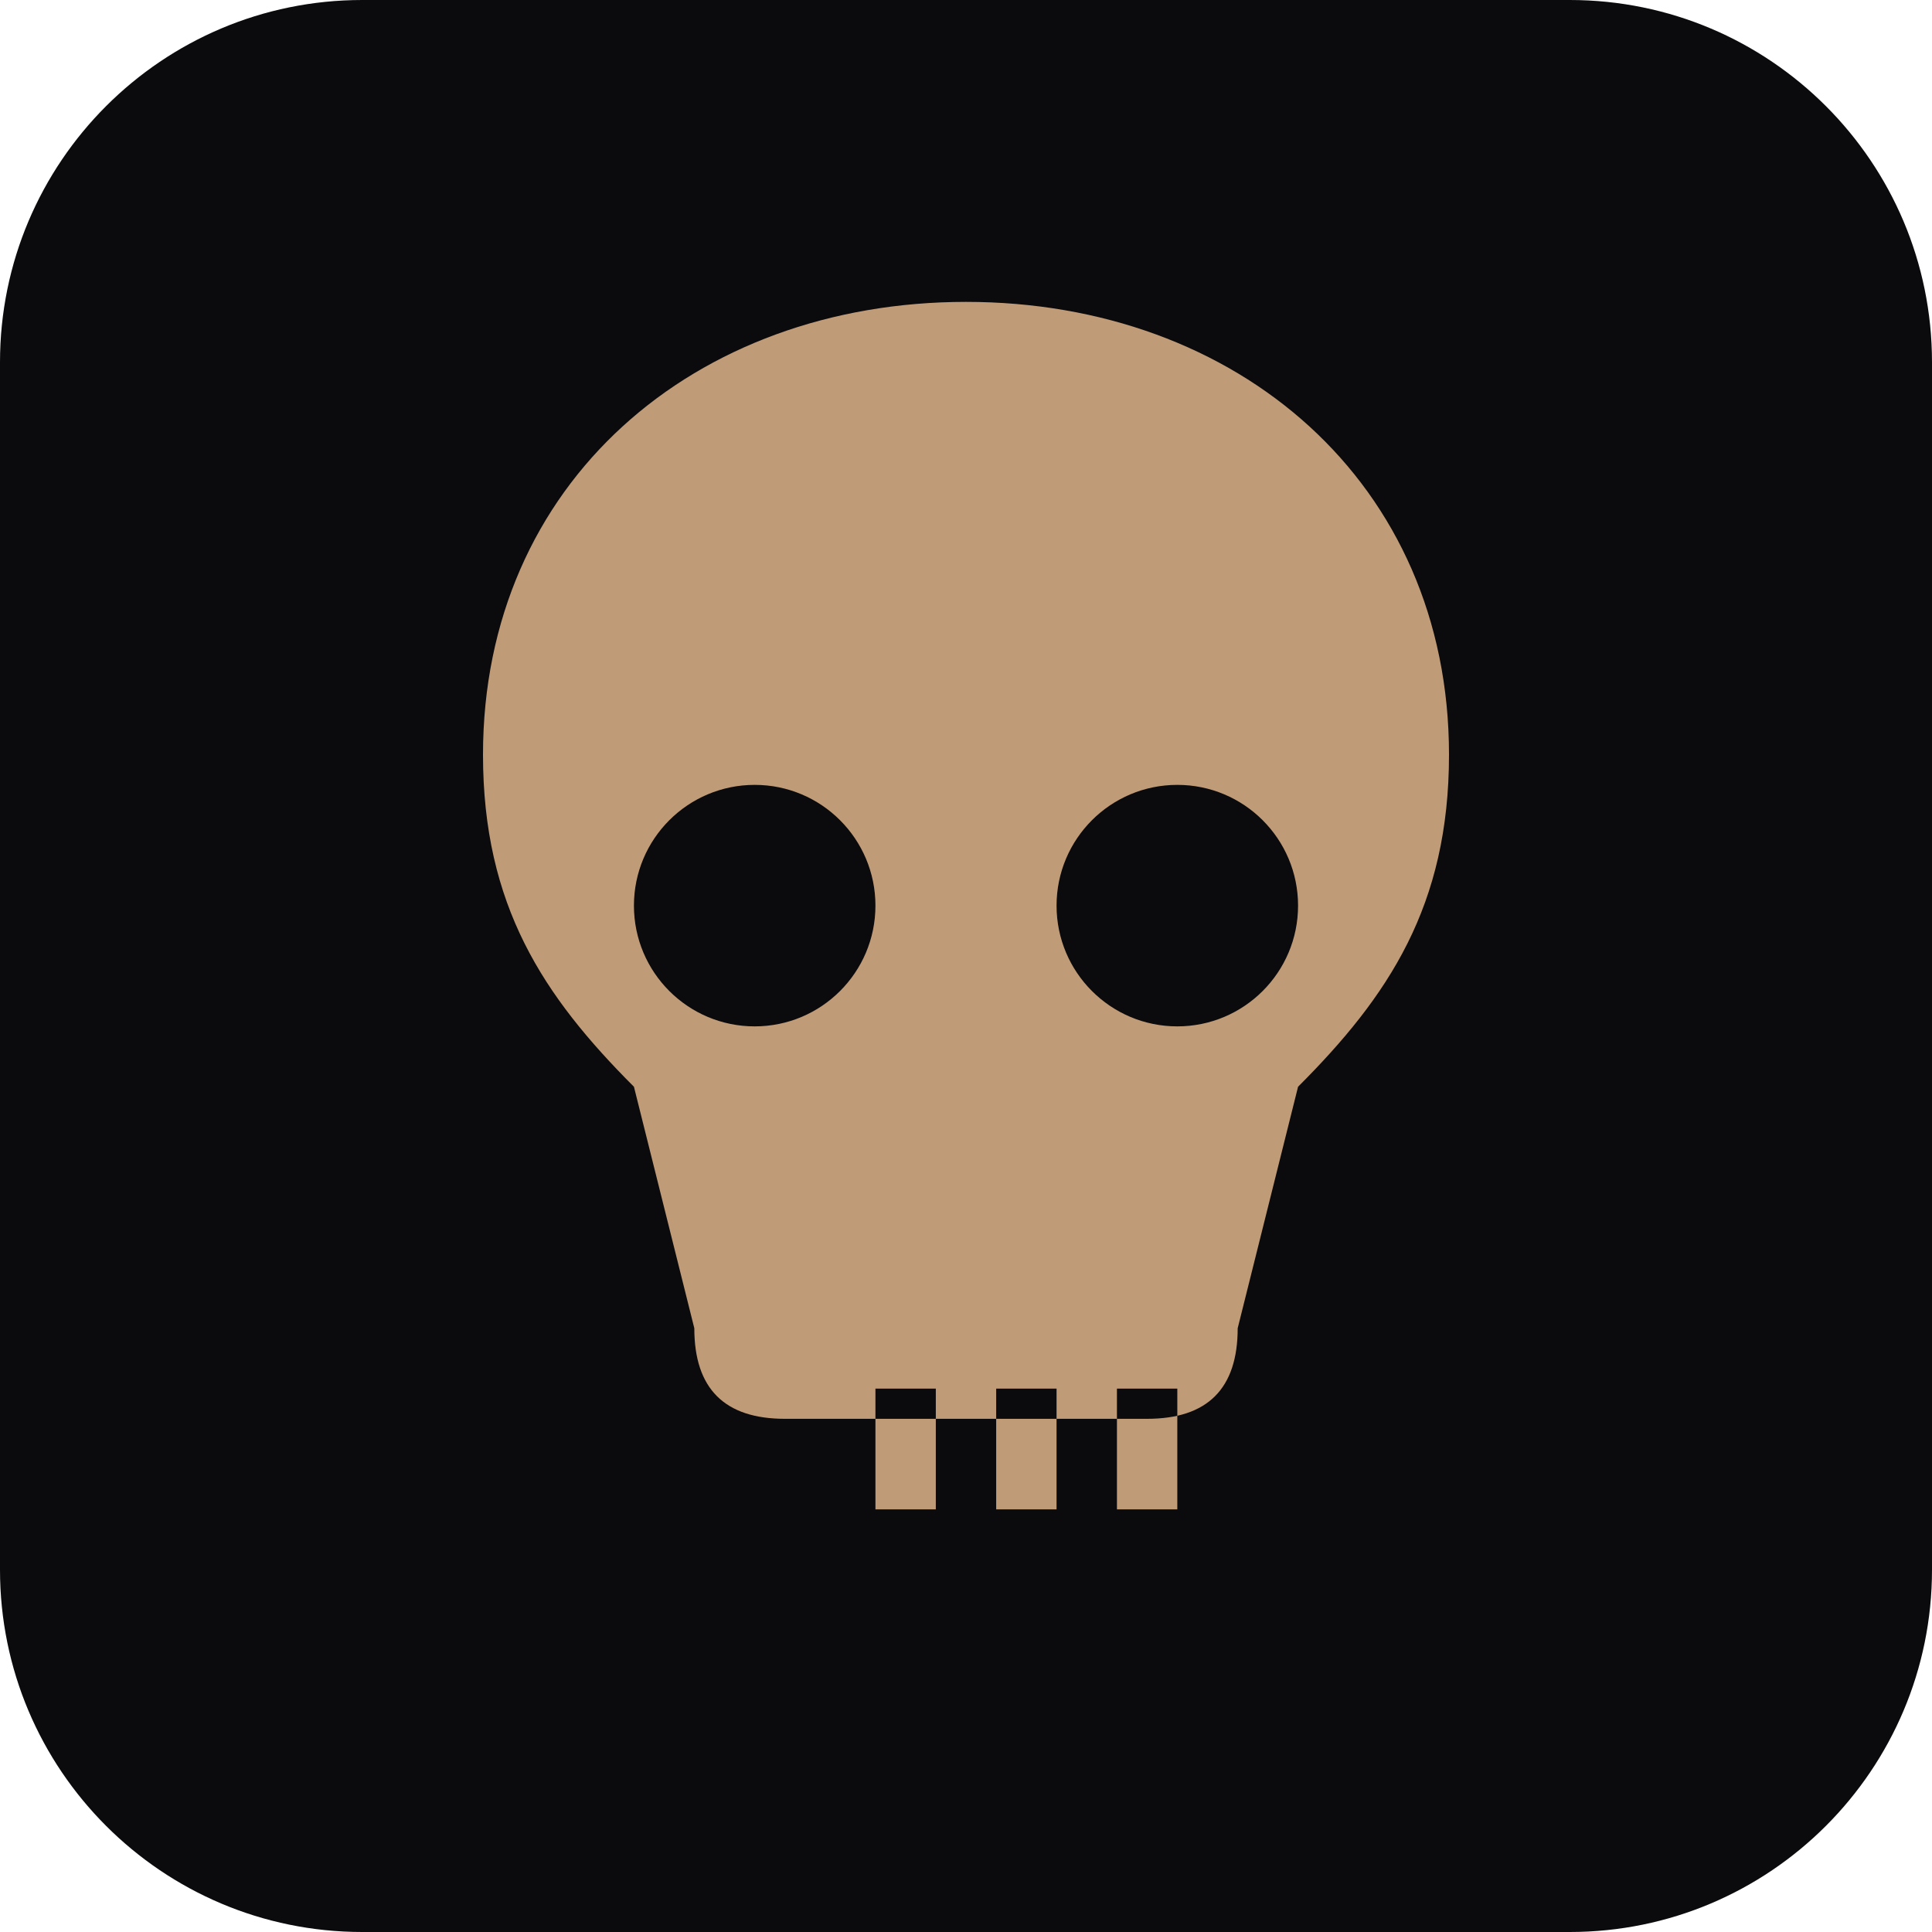
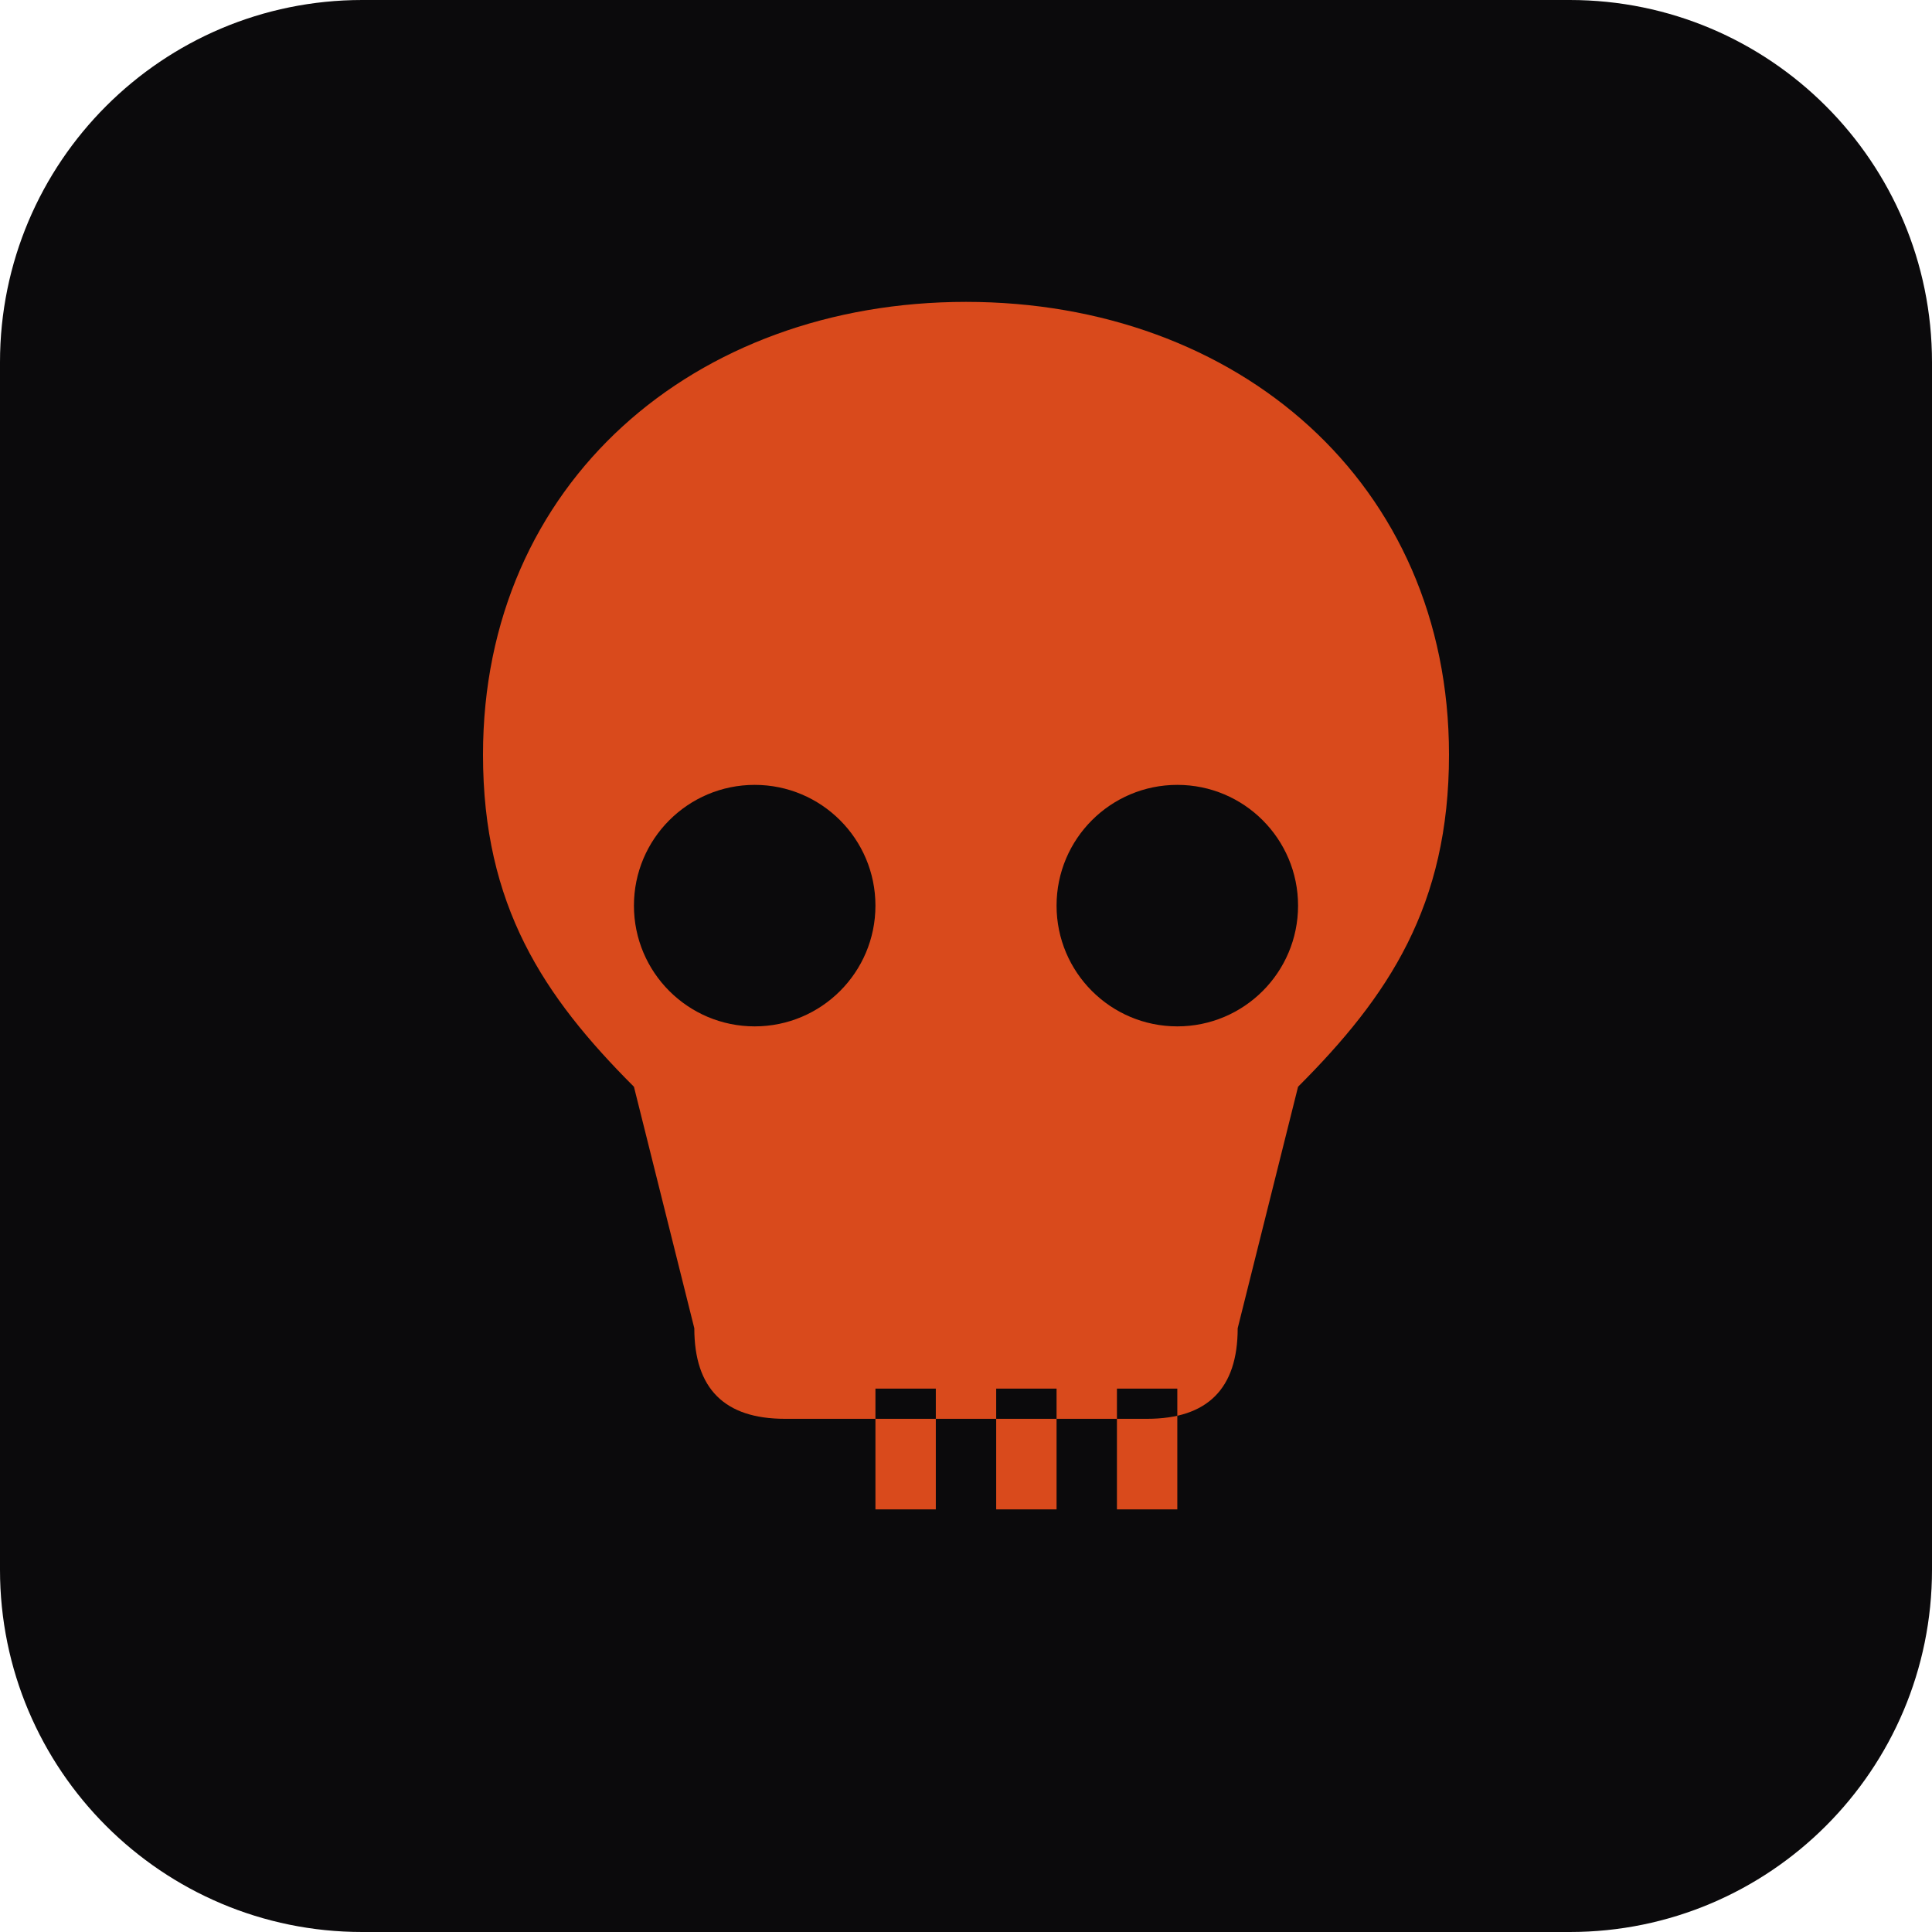
<svg xmlns="http://www.w3.org/2000/svg" viewBox="0 0 64 64">
  <rect width="64" height="64" rx="12" fill="#0b0a0c" />
-   <path d="M32 10c-9 0-16 6-16 15 0 5 2 8 5 11l2 8c0 2 1 3 3 3h12c2 0 3-1 3-3l2-8c3-3 5-6 5-11 0-9-7-15-16-15zm-7 24a4 4 0 110-8 4 4 0 010 8zm14 0a4 4 0 110-8 4 4 0 010 8zm-10 12h2v4h-2zm4 0h2v4h-2zm4 0h2v4h-2z" fill="#c09b77" />
+   <path d="M32 10c-9 0-16 6-16 15 0 5 2 8 5 11l2 8c0 2 1 3 3 3h12c2 0 3-1 3-3l2-8c3-3 5-6 5-11 0-9-7-15-16-15zm-7 24a4 4 0 110-8 4 4 0 010 8zm14 0a4 4 0 110-8 4 4 0 010 8zm-10 12h2v4h-2zm4 0h2v4h-2zm4 0h2v4h-2z" fill="#d94a1c" />
</svg>
